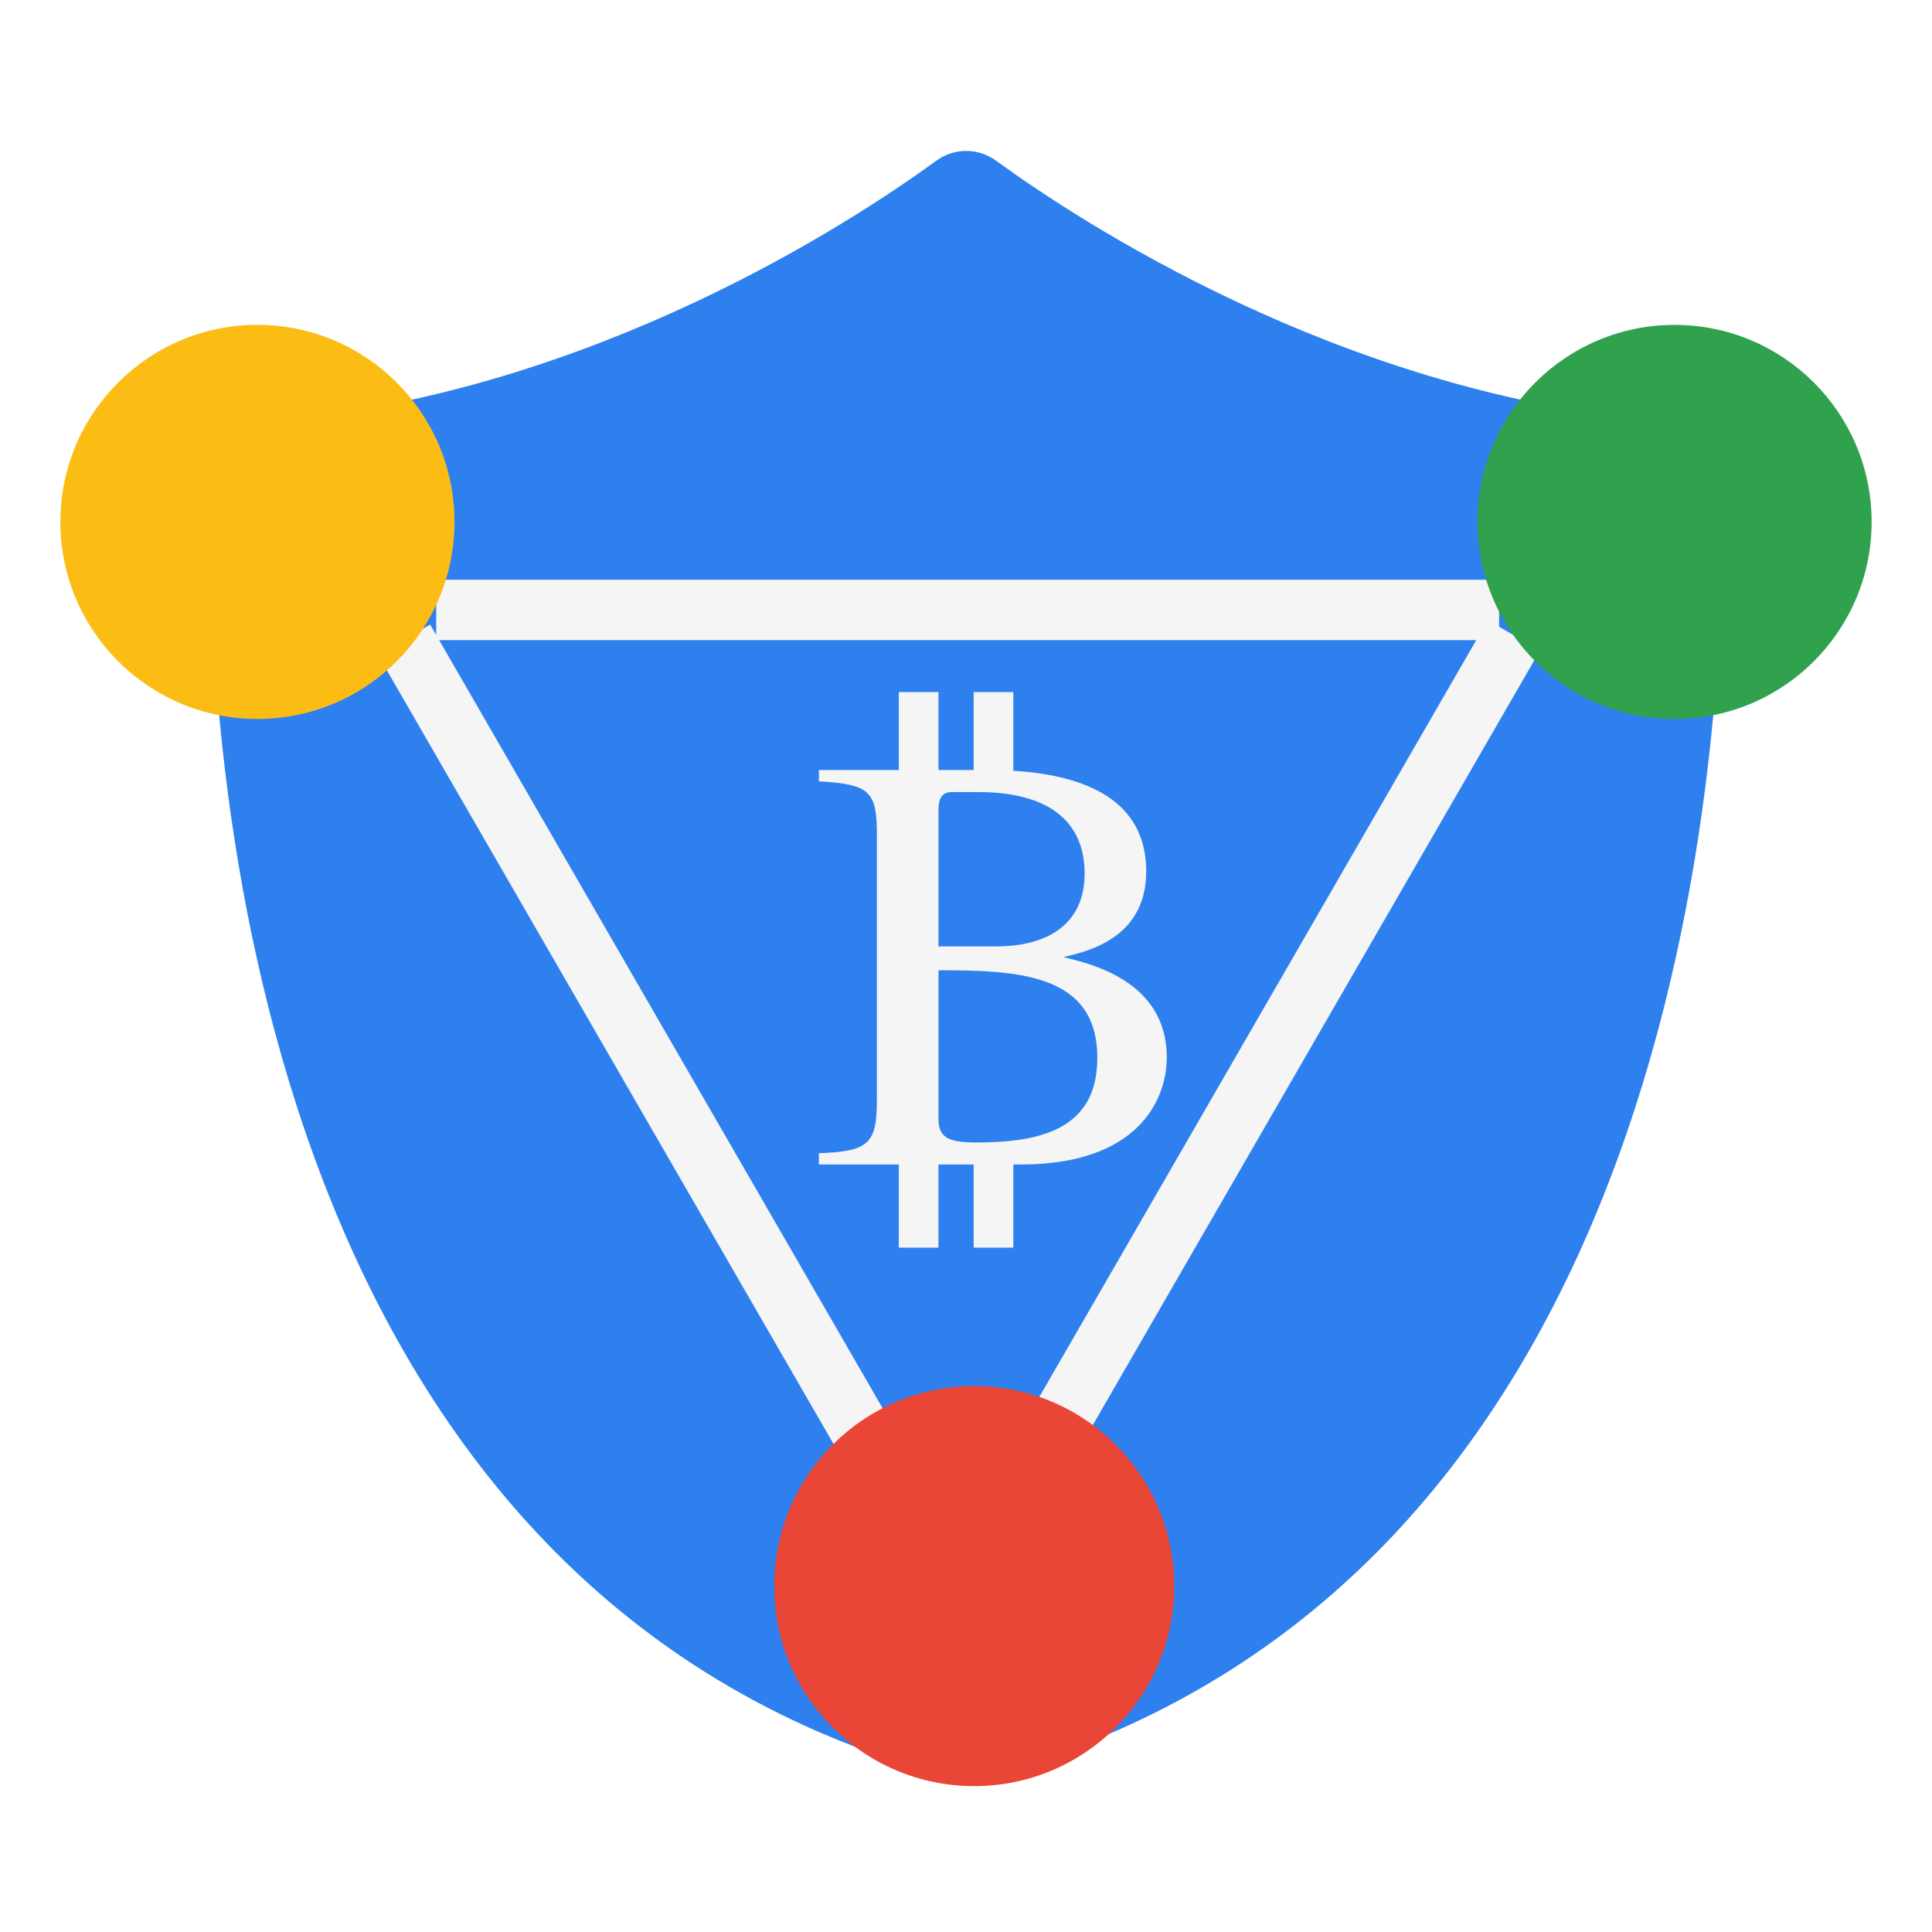
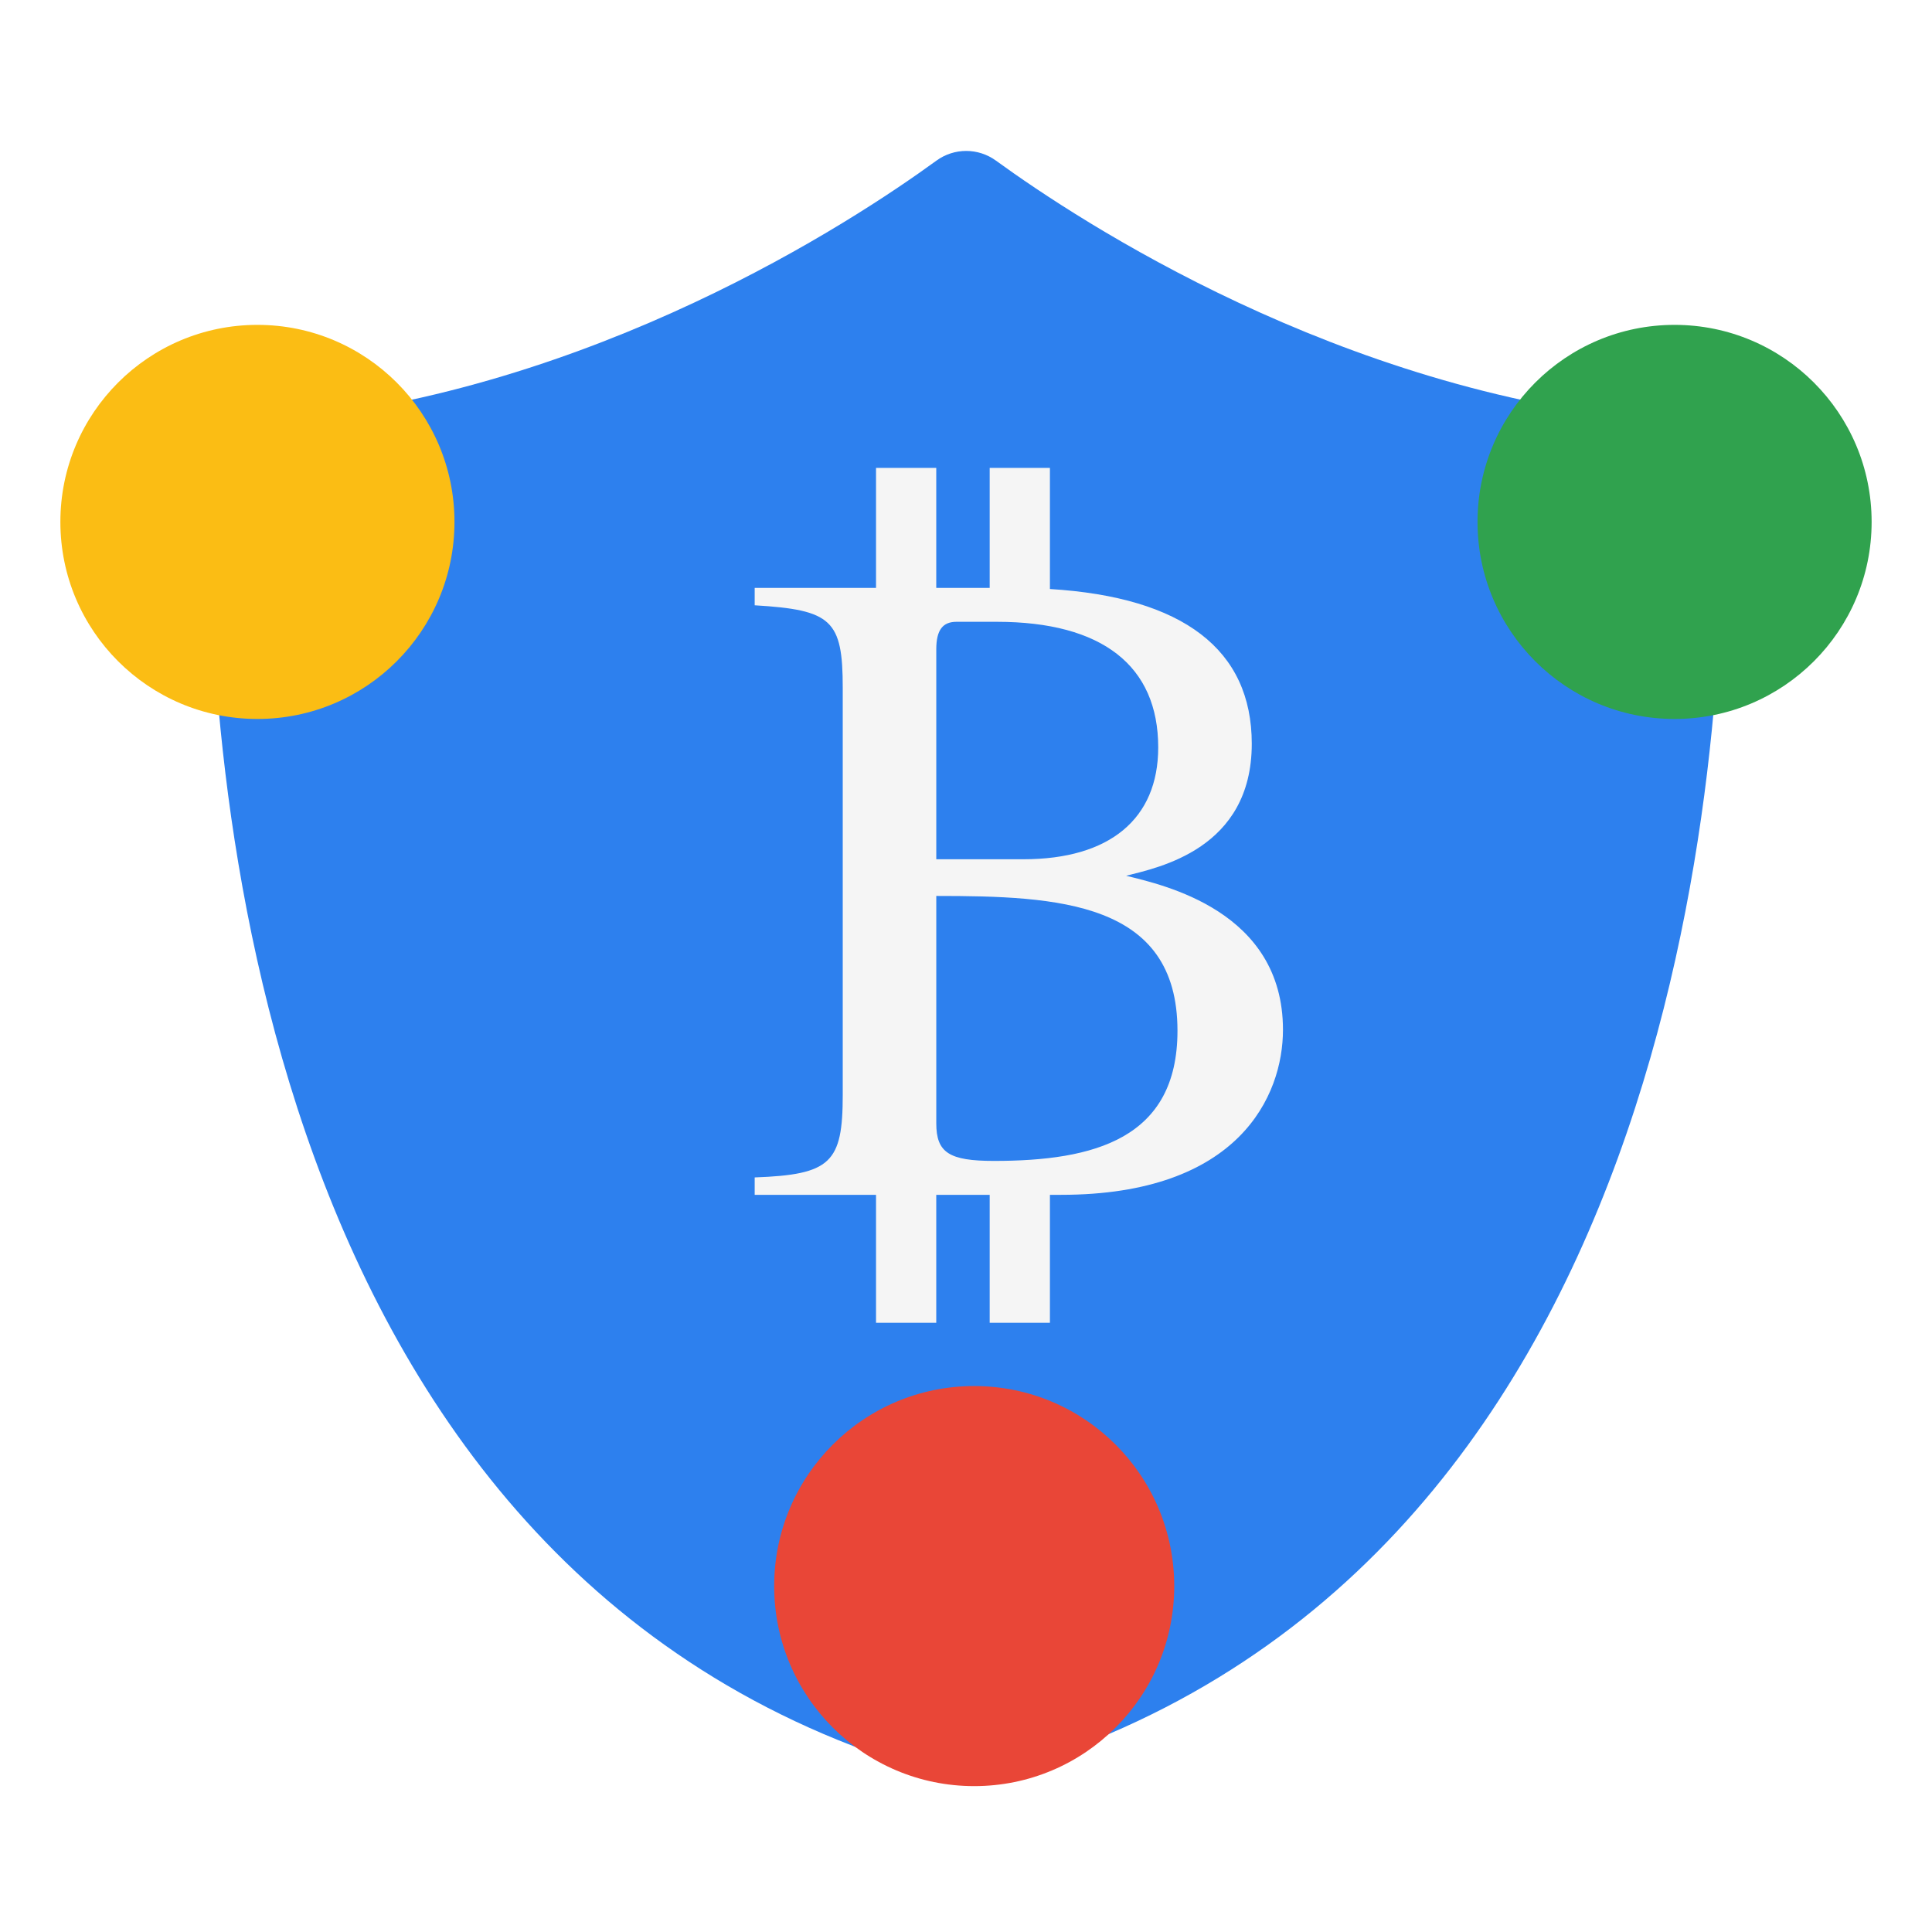
<svg xmlns="http://www.w3.org/2000/svg" width="256" height="256" viewBox="0 0 256 256" fill="none">
  <path d="M228.198 65.435C228.132 60.379 224.241 56.201 219.207 55.739C177.37 51.825 143.228 29.465 131.972 21.286C129.619 19.571 126.431 19.571 124.079 21.286C112.845 29.465 78.703 51.825 36.866 55.739C31.831 56.201 27.962 60.379 27.874 65.435C27.368 98.437 32.667 210.48 125.508 235.413C127.157 235.853 128.894 235.853 130.543 235.413C223.384 210.503 228.682 98.437 228.198 65.435Z" fill="#2D80EE" />
-   <line x1="130.179" y1="206.154" x2="200.599" y2="84.181" stroke="#F5F5F5" stroke-width="8" />
-   <line x1="123.954" y1="206.727" x2="53.533" y2="84.755" stroke="#F5F5F5" stroke-width="8" />
-   <path d="M57.797 80.818C112.799 80.818 143.636 80.818 198.638 80.818" stroke="#F5F5F5" stroke-width="8" />
  <circle cx="221.89" cy="69.157" r="26.11" fill="#30A24E" />
  <path d="M155.592 210.165C155.592 224.803 143.725 236.67 129.086 236.67C114.448 236.67 102.581 224.803 102.581 210.165C102.581 195.526 114.448 183.659 129.086 183.659C143.725 183.659 155.592 195.526 155.592 210.165Z" fill="#E94637" />
  <circle cx="34.11" cy="69.157" r="26.11" fill="#FBBD14" />
-   <path d="M119.097 91.701V102.034H108.509V103.533C115.231 103.928 116.192 104.797 116.192 110.64V145.699C116.192 151.542 115.151 152.569 108.509 152.806V154.305H119.097V165.323H124.352V154.305H129.014V165.323H134.269V154.305H135.236C150.761 154.305 154.603 145.777 154.603 140.092C154.603 129.827 144.12 127.616 140.919 126.826C143.72 126.116 151.881 124.536 151.881 115.456C151.881 107.357 145.907 102.836 134.269 102.131V91.701H129.014V102.034H124.352V91.701H119.097ZM126.114 104.955H129.636C138.838 104.955 143.718 108.746 143.718 115.773C143.718 121.932 139.477 125.405 131.955 125.405H124.354V107.324C124.354 105.665 124.913 104.955 126.114 104.955ZM124.354 128.565C134.997 128.565 145.399 129.039 145.399 140.172C145.399 149.49 138.118 151.384 129.396 151.384C125.474 151.384 124.354 150.673 124.354 148.146V128.565Z" fill="#F5F5F5" />
+   <path d="M116.078 62V77.898H100V80.205C110.208 80.813 111.667 82.149 111.667 91.139V145.08C111.667 154.07 110.087 155.65 100 156.014V158.321H116.078V175.273H124.059V158.321H131.139V175.273H139.12V158.321H140.589C164.165 158.321 170 145.201 170 136.453C170 120.66 154.08 117.258 149.219 116.043C153.472 114.95 165.866 112.52 165.866 98.549C165.866 86.088 156.794 79.131 139.12 78.047V62H131.139V77.898H124.059V62H116.078ZM126.735 82.392H132.083C146.059 82.392 153.47 88.225 153.47 99.037C153.47 108.513 147.029 113.856 135.605 113.856H124.062V86.037C124.062 83.485 124.912 82.392 126.735 82.392ZM124.062 118.718C140.226 118.718 156.022 119.447 156.022 136.577C156.022 150.913 144.965 153.827 131.719 153.827C125.764 153.827 124.062 152.733 124.062 148.845V118.718Z" fill="#F5F5F5" />
</svg>
